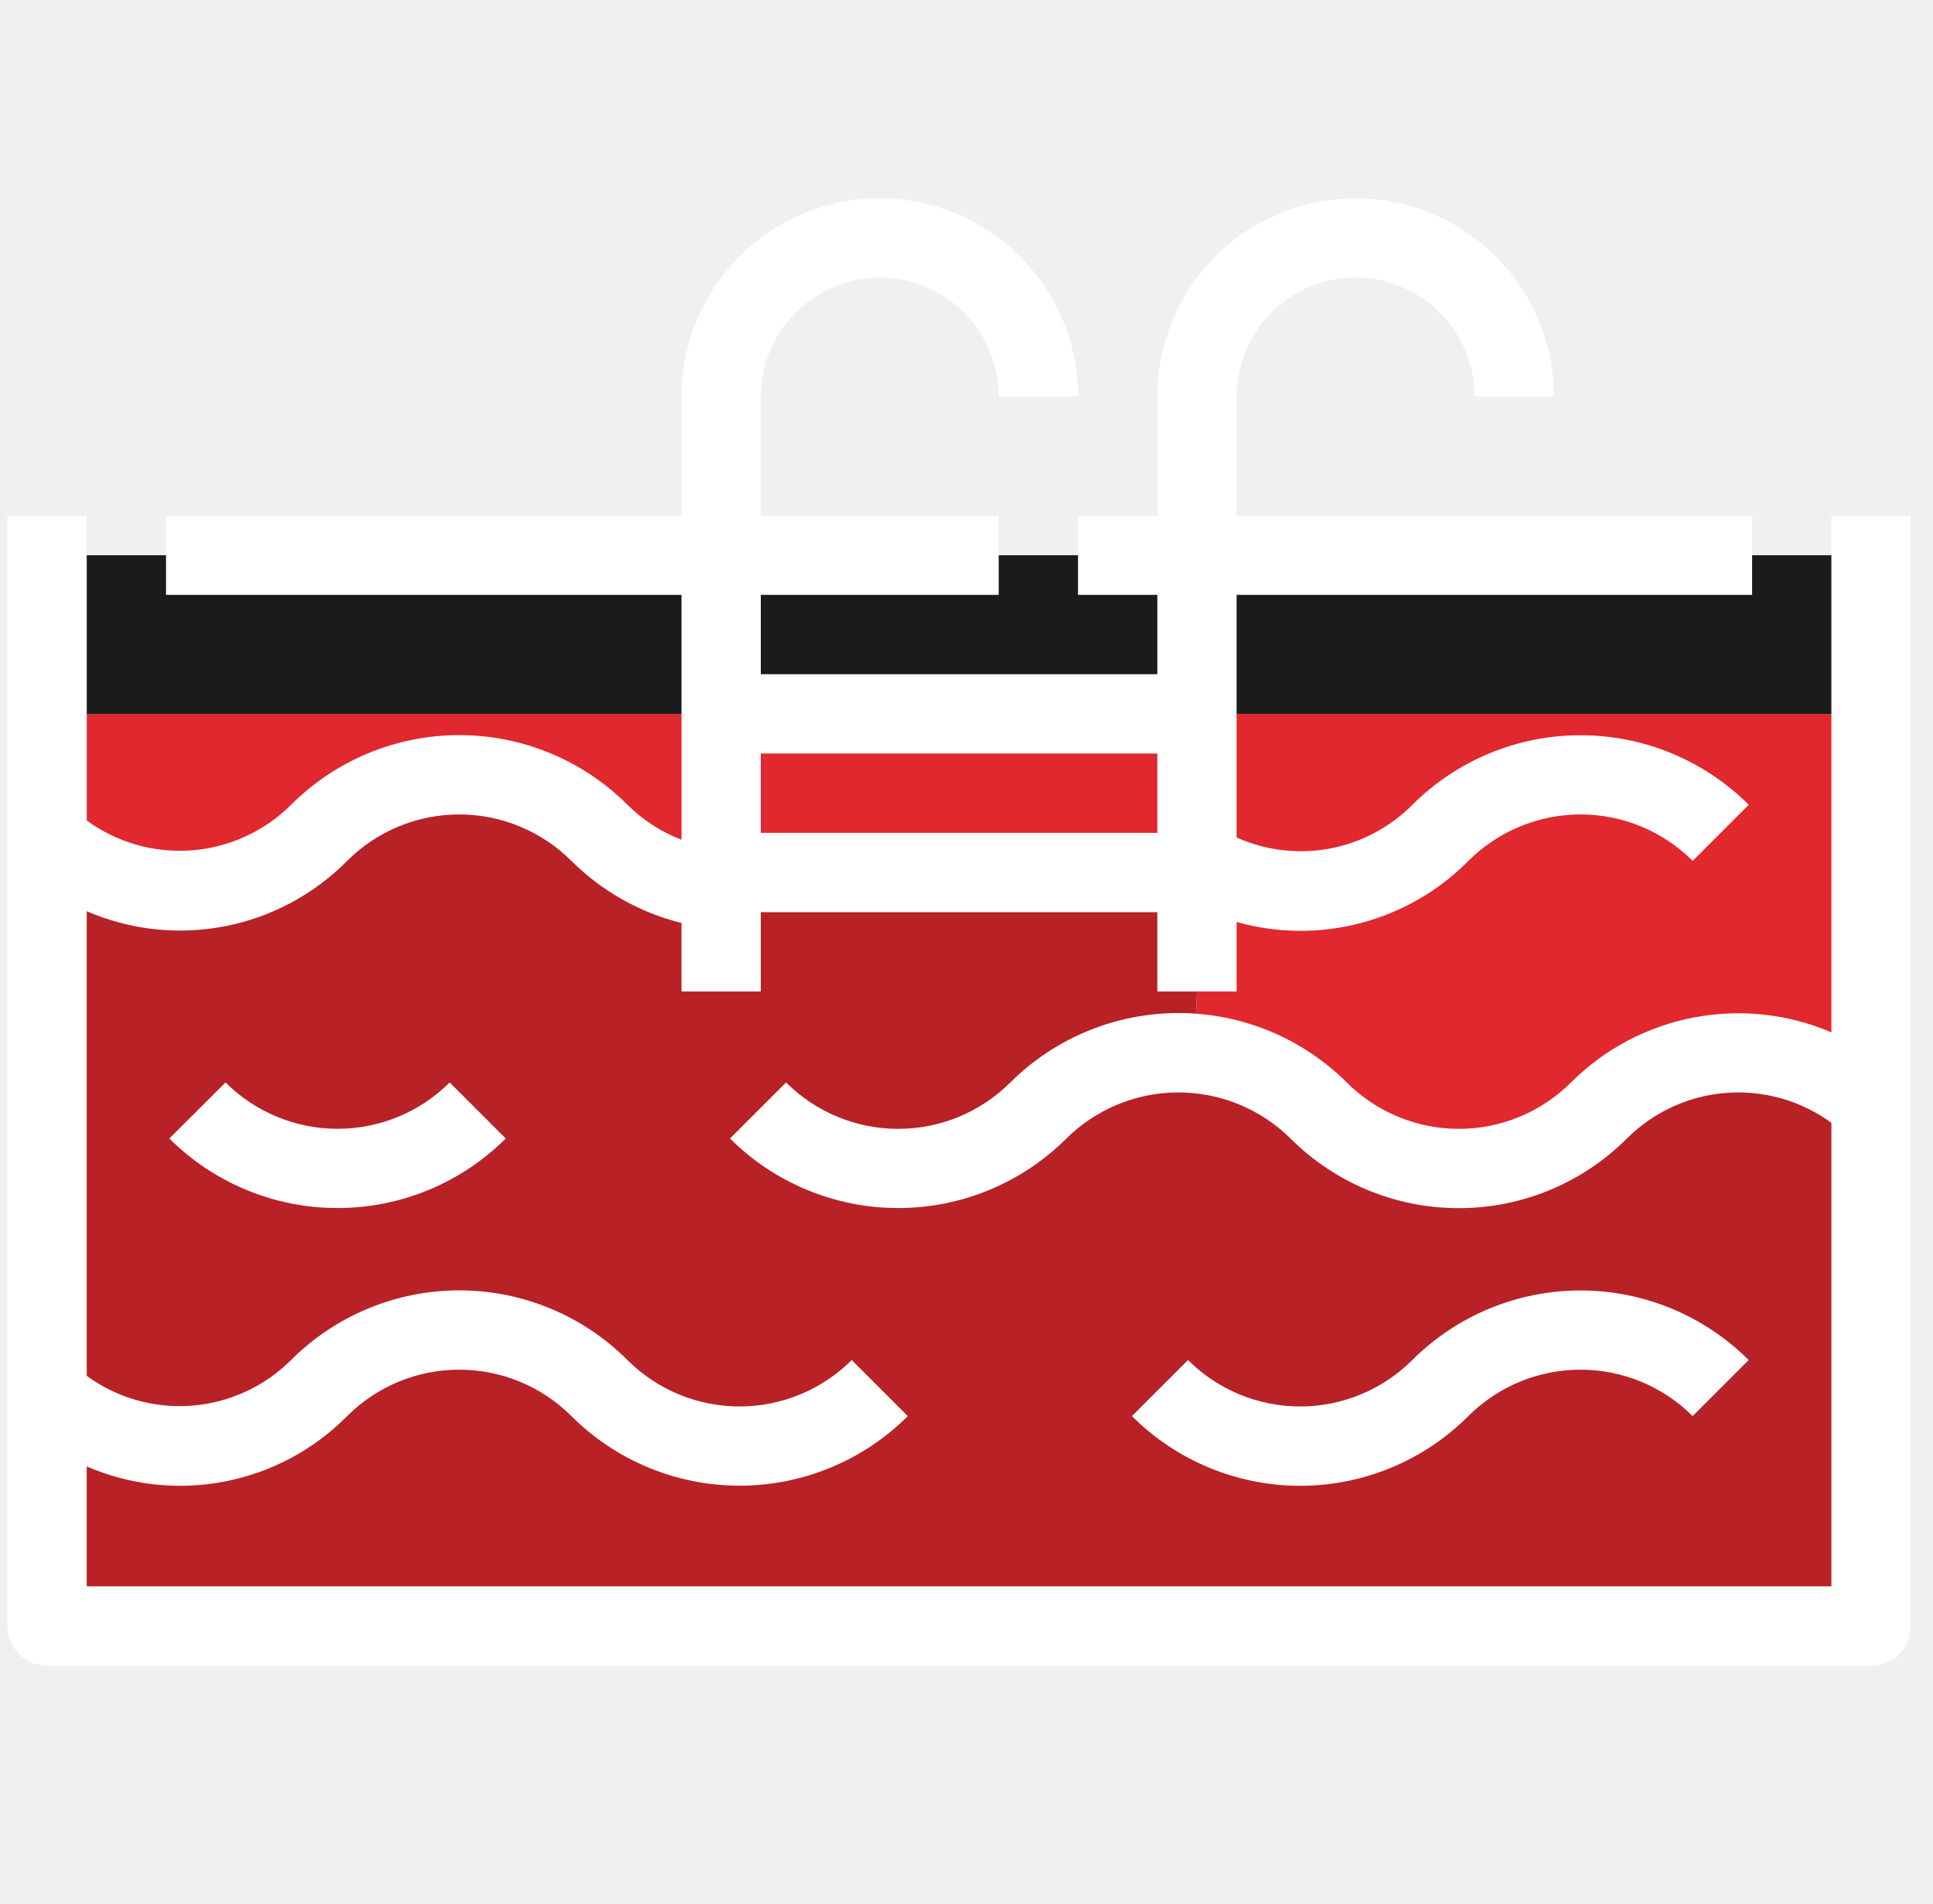
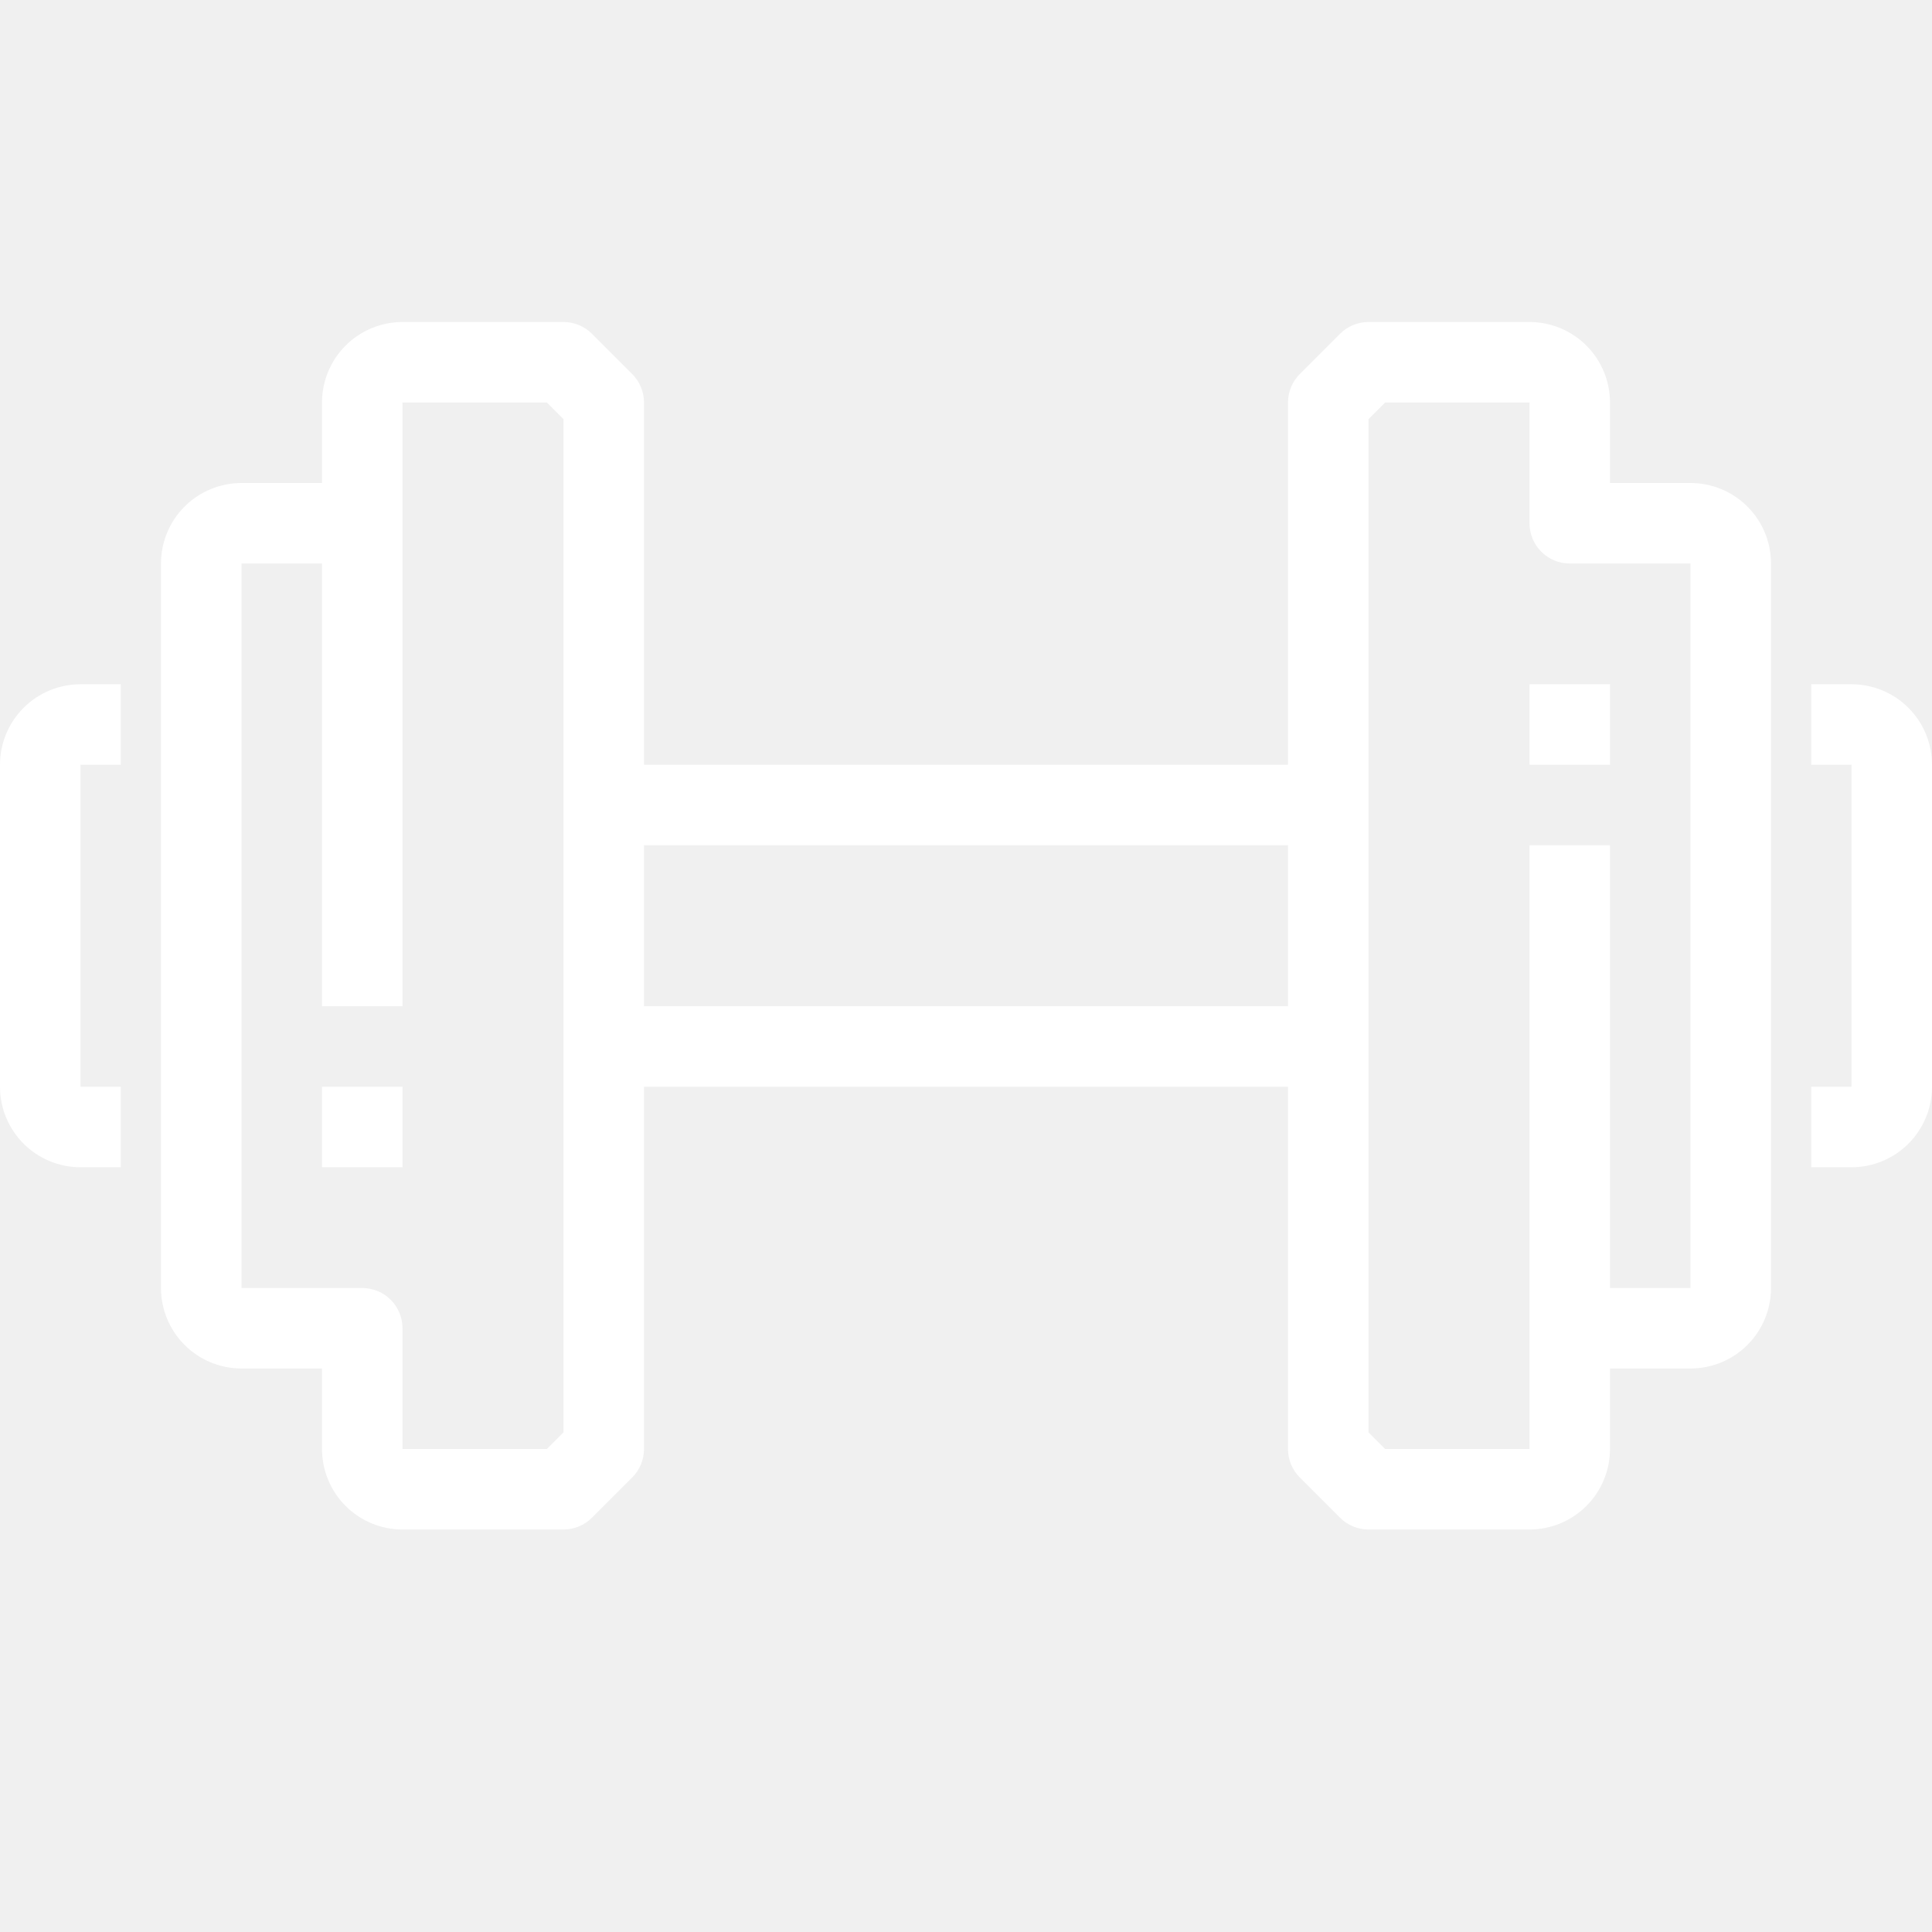
- <svg xmlns="http://www.w3.org/2000/svg" width="65" height="64" viewBox="0 0 65 64" fill="none">
-   <g clip-path="url(#clip0_149_3399)">
-     <path d="M24.25 29.92V29.333H40.25V33.333L40.17 35.413C41.747 35.529 43.229 36.211 44.343 37.333C45.593 38.583 47.289 39.285 49.057 39.285C50.824 39.285 52.52 38.583 53.77 37.333C54.974 36.13 56.592 35.434 58.293 35.387C59.994 35.34 61.648 35.946 62.917 37.08V54.667H1.583V28.253C2.852 29.388 4.506 29.994 6.207 29.947C7.908 29.899 9.526 29.203 10.73 28C11.98 26.75 13.676 26.048 15.443 26.048C17.211 26.048 18.907 26.75 20.157 28C21.252 29.102 22.702 29.782 24.25 29.92Z" fill="#B82126" />
-     <path d="M40.25 28.973V24H62.917V37.08C61.648 35.946 59.994 35.34 58.293 35.387C56.592 35.434 54.974 36.13 53.77 37.333C52.52 38.583 50.824 39.285 49.057 39.285C47.289 39.285 45.593 38.583 44.343 37.333C43.229 36.211 41.747 35.529 40.17 35.413L40.25 33.333V28.973Z" fill="#E0282E" />
-     <path d="M62.917 18.667V24H40.25V18.667H58.917H62.917Z" fill="#1A1B1D" />
-     <path d="M40.25 28.973V29.333H24.25V24H40.25V28.973Z" fill="#E0282E" />
-     <path d="M40.25 18.667V24H24.25V18.667H33.583H36.25H40.25Z" fill="#1A1B1D" />
-     <path d="M24.25 29.333V29.92C22.702 29.782 21.252 29.102 20.157 28C18.907 26.75 17.211 26.048 15.443 26.048C13.676 26.048 11.98 26.75 10.73 28C9.526 29.203 7.908 29.899 6.207 29.947C4.506 29.994 2.852 29.388 1.583 28.253V24H24.25V29.333Z" fill="#E0282E" />
-     <path d="M24.25 18.667V24H1.583V18.667H5.583H24.25Z" fill="#1A1B1D" />
-     <path d="M7.583 36.391L5.694 38.276C7.195 39.773 9.229 40.614 11.35 40.614C13.471 40.614 15.505 39.773 17.006 38.276L15.121 36.391C14.121 37.389 12.765 37.95 11.352 37.95C9.939 37.95 8.583 37.389 7.583 36.391Z" fill="white" />
-     <path d="M56.917 47.609L58.802 45.724C57.301 44.226 55.267 43.385 53.146 43.385C51.025 43.385 48.991 44.226 47.49 45.724C46.49 46.724 45.133 47.285 43.719 47.285C42.305 47.285 40.949 46.724 39.949 45.724L38.063 47.609C39.564 49.109 41.598 49.952 43.719 49.952C45.841 49.952 47.875 49.109 49.375 47.609C50.376 46.609 51.732 46.048 53.146 46.048C54.56 46.048 55.916 46.609 56.917 47.609Z" fill="white" />
-     <path d="M19.214 28.944C20.238 29.961 21.517 30.682 22.917 31.031V33.333H25.583V30.667H38.917V33.333H41.583V30.997C42.948 31.381 44.39 31.394 45.761 31.032C47.131 30.671 48.38 29.95 49.378 28.943C50.378 27.943 51.734 27.381 53.149 27.381C54.563 27.381 55.919 27.943 56.919 28.943L58.805 27.057C57.303 25.559 55.269 24.718 53.149 24.718C51.028 24.718 48.994 25.559 47.493 27.057C46.736 27.819 45.765 28.332 44.709 28.529C43.654 28.725 42.563 28.595 41.583 28.156V20H58.917V17.333H41.583V13.333C41.583 12.272 42.005 11.255 42.755 10.505C43.505 9.755 44.523 9.333 45.583 9.333C46.644 9.333 47.662 9.755 48.412 10.505C49.162 11.255 49.583 12.272 49.583 13.333H52.25C52.25 11.565 51.548 9.869 50.297 8.619C49.047 7.369 47.351 6.667 45.583 6.667C43.815 6.667 42.12 7.369 40.869 8.619C39.619 9.869 38.917 11.565 38.917 13.333V17.333H36.25V20H38.917V22.667H25.583V20H33.583V17.333H25.583V13.333C25.583 12.272 26.005 11.255 26.755 10.505C27.505 9.755 28.523 9.333 29.583 9.333C30.644 9.333 31.662 9.755 32.412 10.505C33.162 11.255 33.583 12.272 33.583 13.333H36.25C36.25 11.565 35.548 9.869 34.297 8.619C33.047 7.369 31.351 6.667 29.583 6.667C27.815 6.667 26.119 7.369 24.869 8.619C23.619 9.869 22.917 11.565 22.917 13.333V17.333H5.583V20H22.917V28.233C22.236 27.971 21.617 27.57 21.099 27.056C19.599 25.557 17.565 24.714 15.444 24.714C13.323 24.714 11.289 25.557 9.789 27.056C8.894 27.948 7.71 28.491 6.45 28.588C5.19 28.685 3.937 28.329 2.917 27.584V17.333H0.25V54.667C0.25 55.02 0.39 55.359 0.641 55.609C0.891 55.859 1.23 56 1.583 56H62.917C63.27 56 63.609 55.859 63.859 55.609C64.109 55.359 64.25 55.02 64.25 54.667V17.333H61.583V34.707C60.122 34.082 58.508 33.909 56.948 34.209C55.387 34.509 53.953 35.269 52.827 36.391C51.827 37.391 50.471 37.952 49.057 37.952C47.642 37.952 46.286 37.391 45.286 36.391C43.783 34.896 41.749 34.058 39.63 34.058C37.511 34.058 35.477 34.896 33.974 36.391C32.974 37.391 31.617 37.952 30.203 37.952C28.789 37.952 27.433 37.391 26.433 36.391L24.547 38.276C26.049 39.773 28.083 40.614 30.203 40.614C32.324 40.614 34.358 39.773 35.859 38.276C36.862 37.284 38.217 36.727 39.627 36.727C41.038 36.727 42.392 37.284 43.395 38.276C44.896 39.776 46.93 40.618 49.051 40.618C51.173 40.618 53.207 39.776 54.707 38.276C55.602 37.383 56.787 36.839 58.048 36.743C59.309 36.646 60.563 37.003 61.583 37.749V53.333H2.917V49.301C4.377 49.934 5.994 50.11 7.556 49.808C9.118 49.507 10.553 48.74 11.673 47.609C12.673 46.609 14.029 46.048 15.443 46.048C16.858 46.048 18.214 46.609 19.214 47.609C20.715 49.107 22.749 49.948 24.87 49.948C26.991 49.948 29.025 49.107 30.526 47.609L28.641 45.724C27.64 46.724 26.284 47.285 24.87 47.285C23.456 47.285 22.099 46.724 21.099 45.724C19.599 44.224 17.565 43.382 15.443 43.382C13.322 43.382 11.288 44.224 9.787 45.724C8.893 46.616 7.71 47.16 6.45 47.258C5.191 47.356 3.938 47.001 2.917 46.257V30.635C4.377 31.267 5.994 31.444 7.556 31.142C9.118 30.84 10.553 30.073 11.673 28.943C12.673 27.943 14.029 27.381 15.443 27.381C16.858 27.381 18.214 27.944 19.214 28.944ZM38.917 28H25.583V25.333H38.917V28Z" fill="white" />
+ <svg xmlns="http://www.w3.org/2000/svg" width="64" height="64" viewBox="0 0 64 64" fill="none">
+   <g clip-path="url(#clip0_296_8149)">
+     <path d="M0 25.333V36C0 36.707 0.281 37.386 0.781 37.886C1.281 38.386 1.959 38.667 2.667 38.667H4V36H2.667V25.333H4V22.667H2.667C1.959 22.667 1.281 22.948 0.781 23.448C0.281 23.948 0 24.626 0 25.333H0Z" fill="white" />
+     <path d="M61.333 22.667H60V25.333H61.333V36H60V38.667H61.333C62.041 38.667 62.719 38.386 63.219 37.886C63.719 37.386 64 36.707 64 36V25.333C64 24.626 63.719 23.948 63.219 23.448C62.719 22.948 62.041 22.667 61.333 22.667Z" fill="white" />
+     <path d="M56 16H53.333V13.333C53.333 12.626 53.052 11.948 52.552 11.448C52.052 10.948 51.374 10.667 50.667 10.667H45.333C44.98 10.667 44.641 10.807 44.391 11.057L43.057 12.391C42.807 12.641 42.667 12.98 42.667 13.333V25.333H21.333V13.333C21.333 12.98 21.193 12.641 20.943 12.391L19.609 11.057C19.359 10.807 19.02 10.667 18.667 10.667H13.333C12.626 10.667 11.948 10.948 11.448 11.448C10.948 11.948 10.667 12.626 10.667 13.333V16H8C7.293 16 6.614 16.281 6.114 16.781C5.614 17.281 5.333 17.959 5.333 18.667V42.667C5.333 43.374 5.614 44.052 6.114 44.552C6.614 45.052 7.293 45.333 8 45.333H10.667V48C10.667 48.707 10.948 49.386 11.448 49.886C11.948 50.386 12.626 50.667 13.333 50.667H18.667C19.02 50.667 19.359 50.526 19.609 50.276L20.943 48.943C21.193 48.693 21.333 48.354 21.333 48V36H42.667V48C42.667 48.354 42.807 48.693 43.057 48.943L44.391 50.276C44.641 50.526 44.98 50.667 45.333 50.667H50.667C51.374 50.667 52.052 50.386 52.552 49.886C53.052 49.386 53.333 48.707 53.333 48V45.333H56C56.707 45.333 57.386 45.052 57.886 44.552C58.386 44.052 58.667 43.374 58.667 42.667V18.667C58.667 17.959 58.386 17.281 57.886 16.781C57.386 16.281 56.707 16 56 16ZM18.667 47.448L18.115 48H13.333V44C13.333 43.646 13.193 43.307 12.943 43.057C12.693 42.807 12.354 42.667 12 42.667H8V18.667H10.667V33.333H13.333V13.333H18.115L18.667 13.885V47.448ZM21.333 28H42.667V33.333H21.333V28ZM56 42.667H53.333V28H50.667V48H45.885L45.333 47.448V13.885L45.885 13.333H50.667V17.333C50.667 17.687 50.807 18.026 51.057 18.276C51.307 18.526 51.646 18.667 52 18.667H56V42.667Z" fill="white" />
+     <path d="M53.333 22.667H50.667V25.333H53.333V22.667Z" fill="white" />
+     <path d="M13.333 36H10.667V38.667H13.333V36Z" fill="white" />
  </g>
  <defs>
-     <clipPath id="clip0_149_3399">
-       <rect width="64" height="64" fill="white" transform="translate(0.25)" />
+     <clipPath id="clip0_296_8149">
+       <rect width="64" height="64" fill="white" />
    </clipPath>
  </defs>
</svg>
